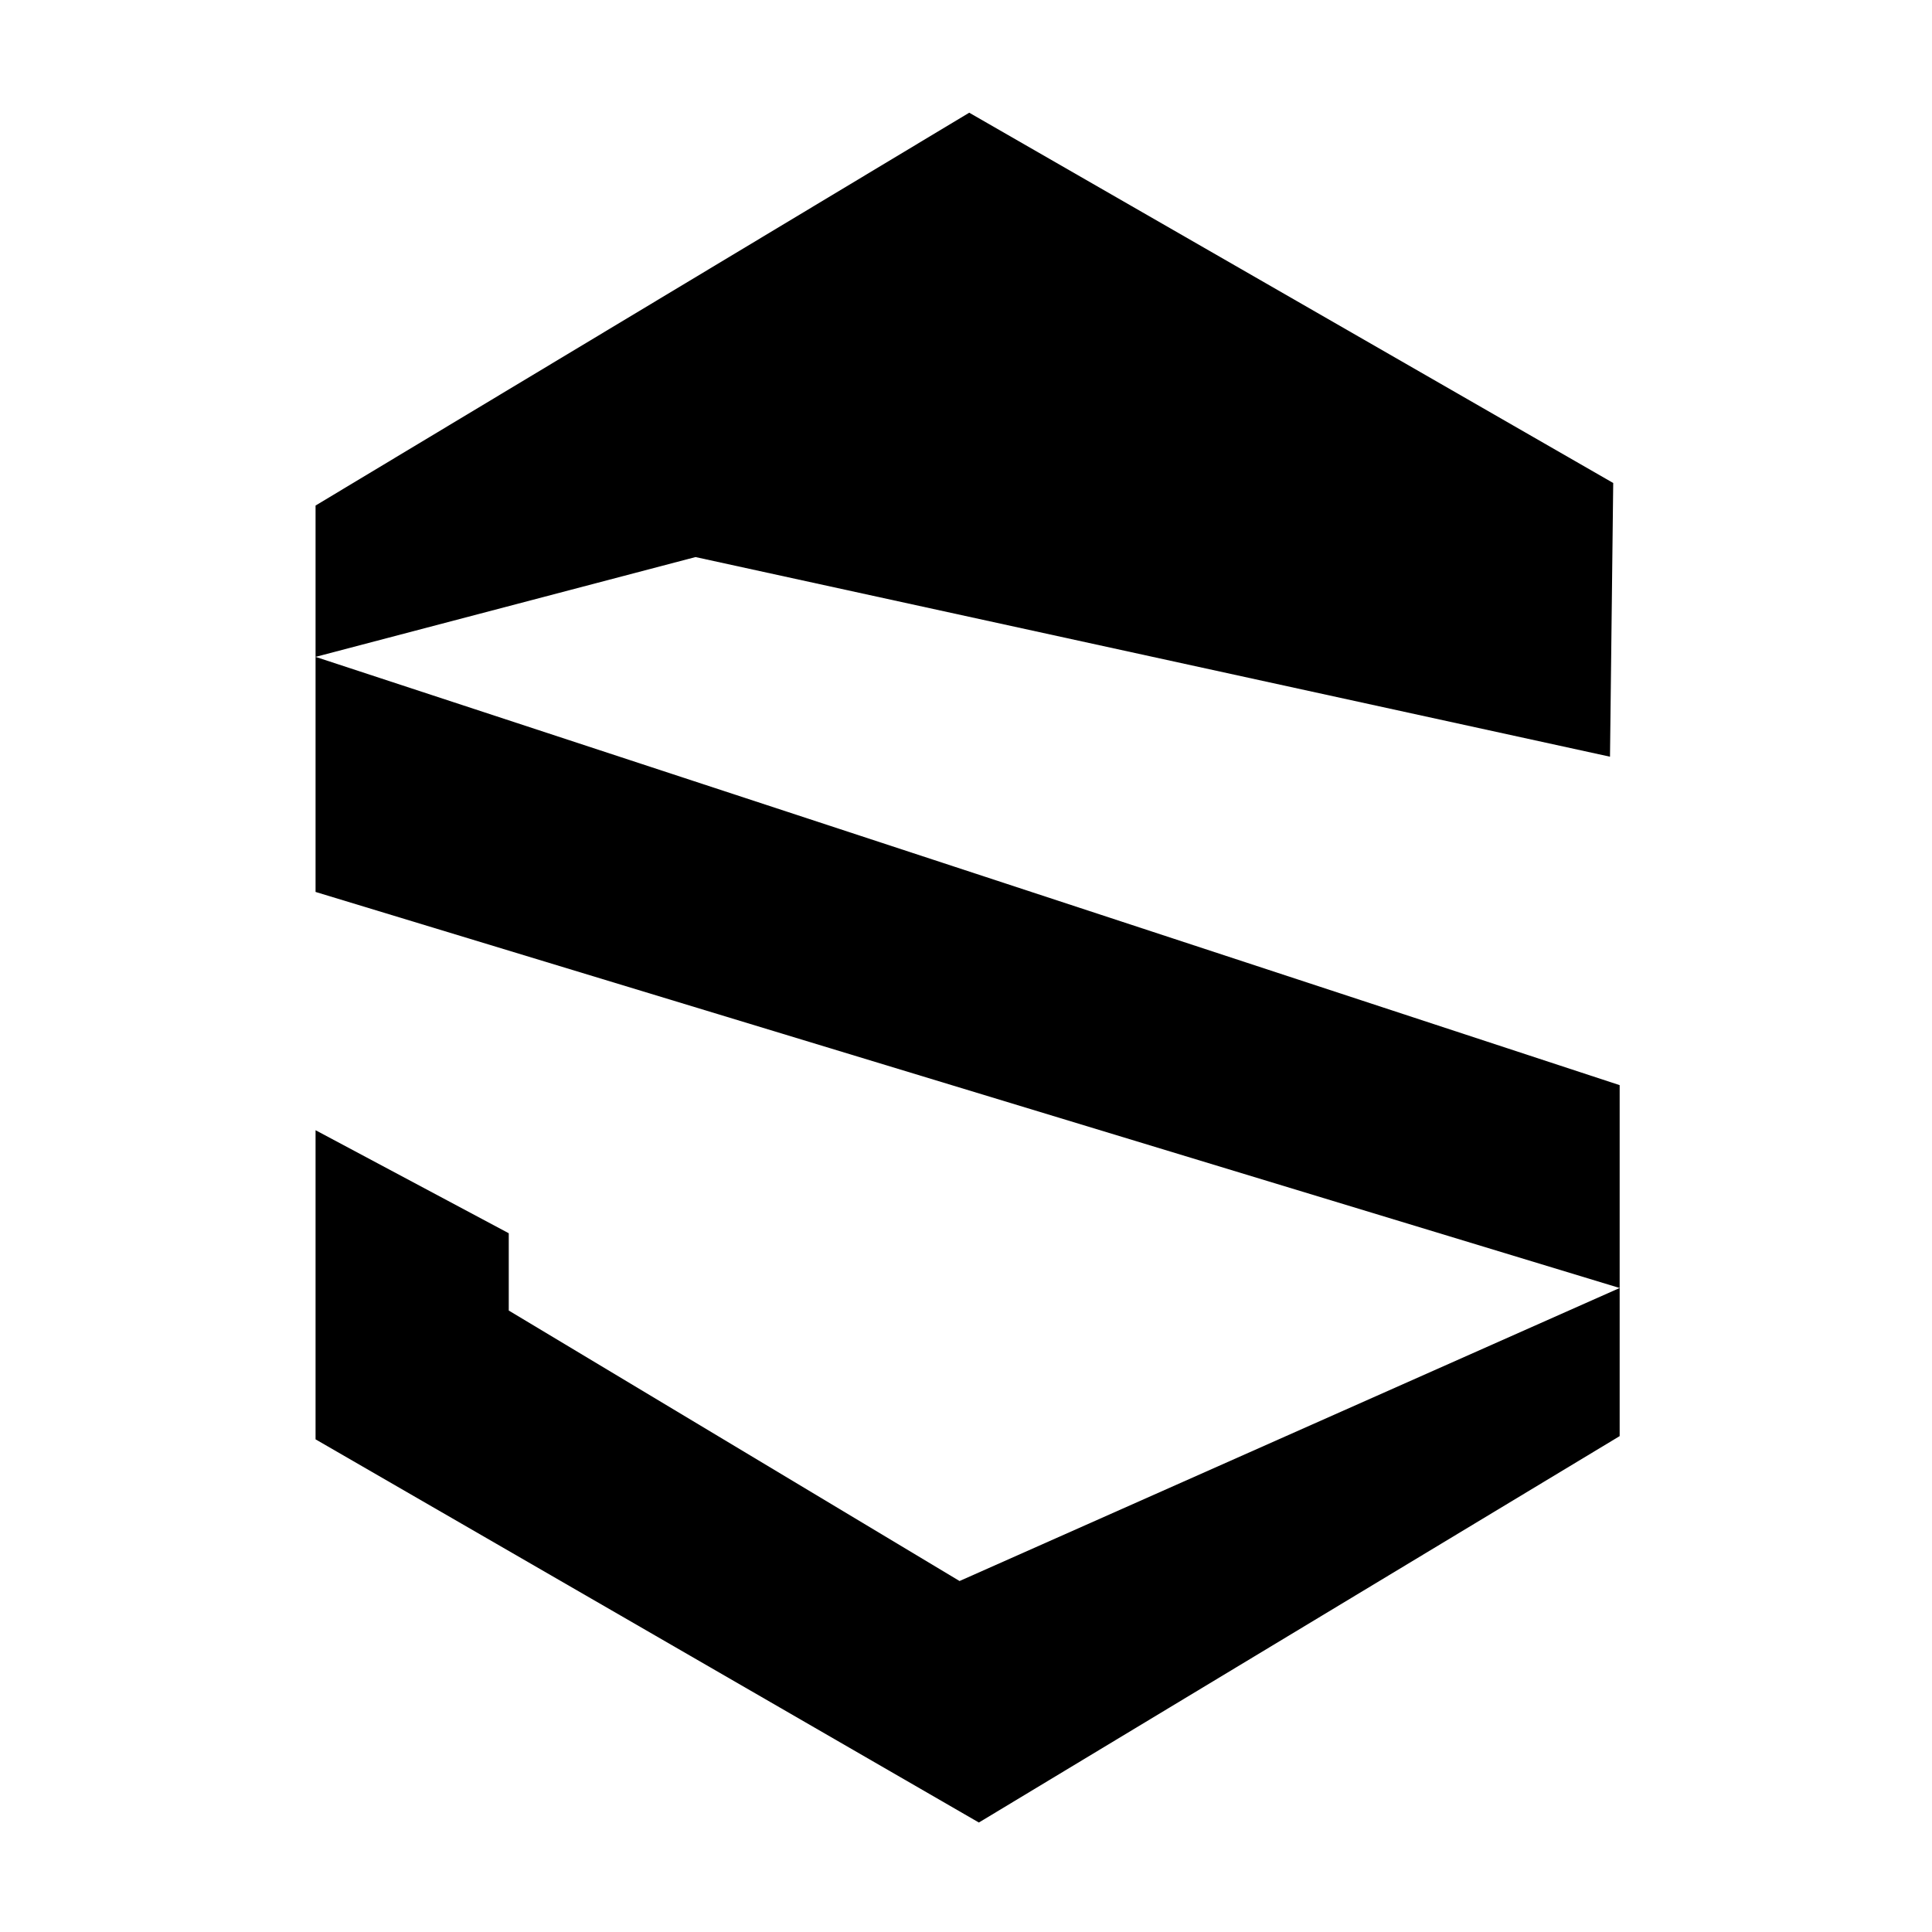
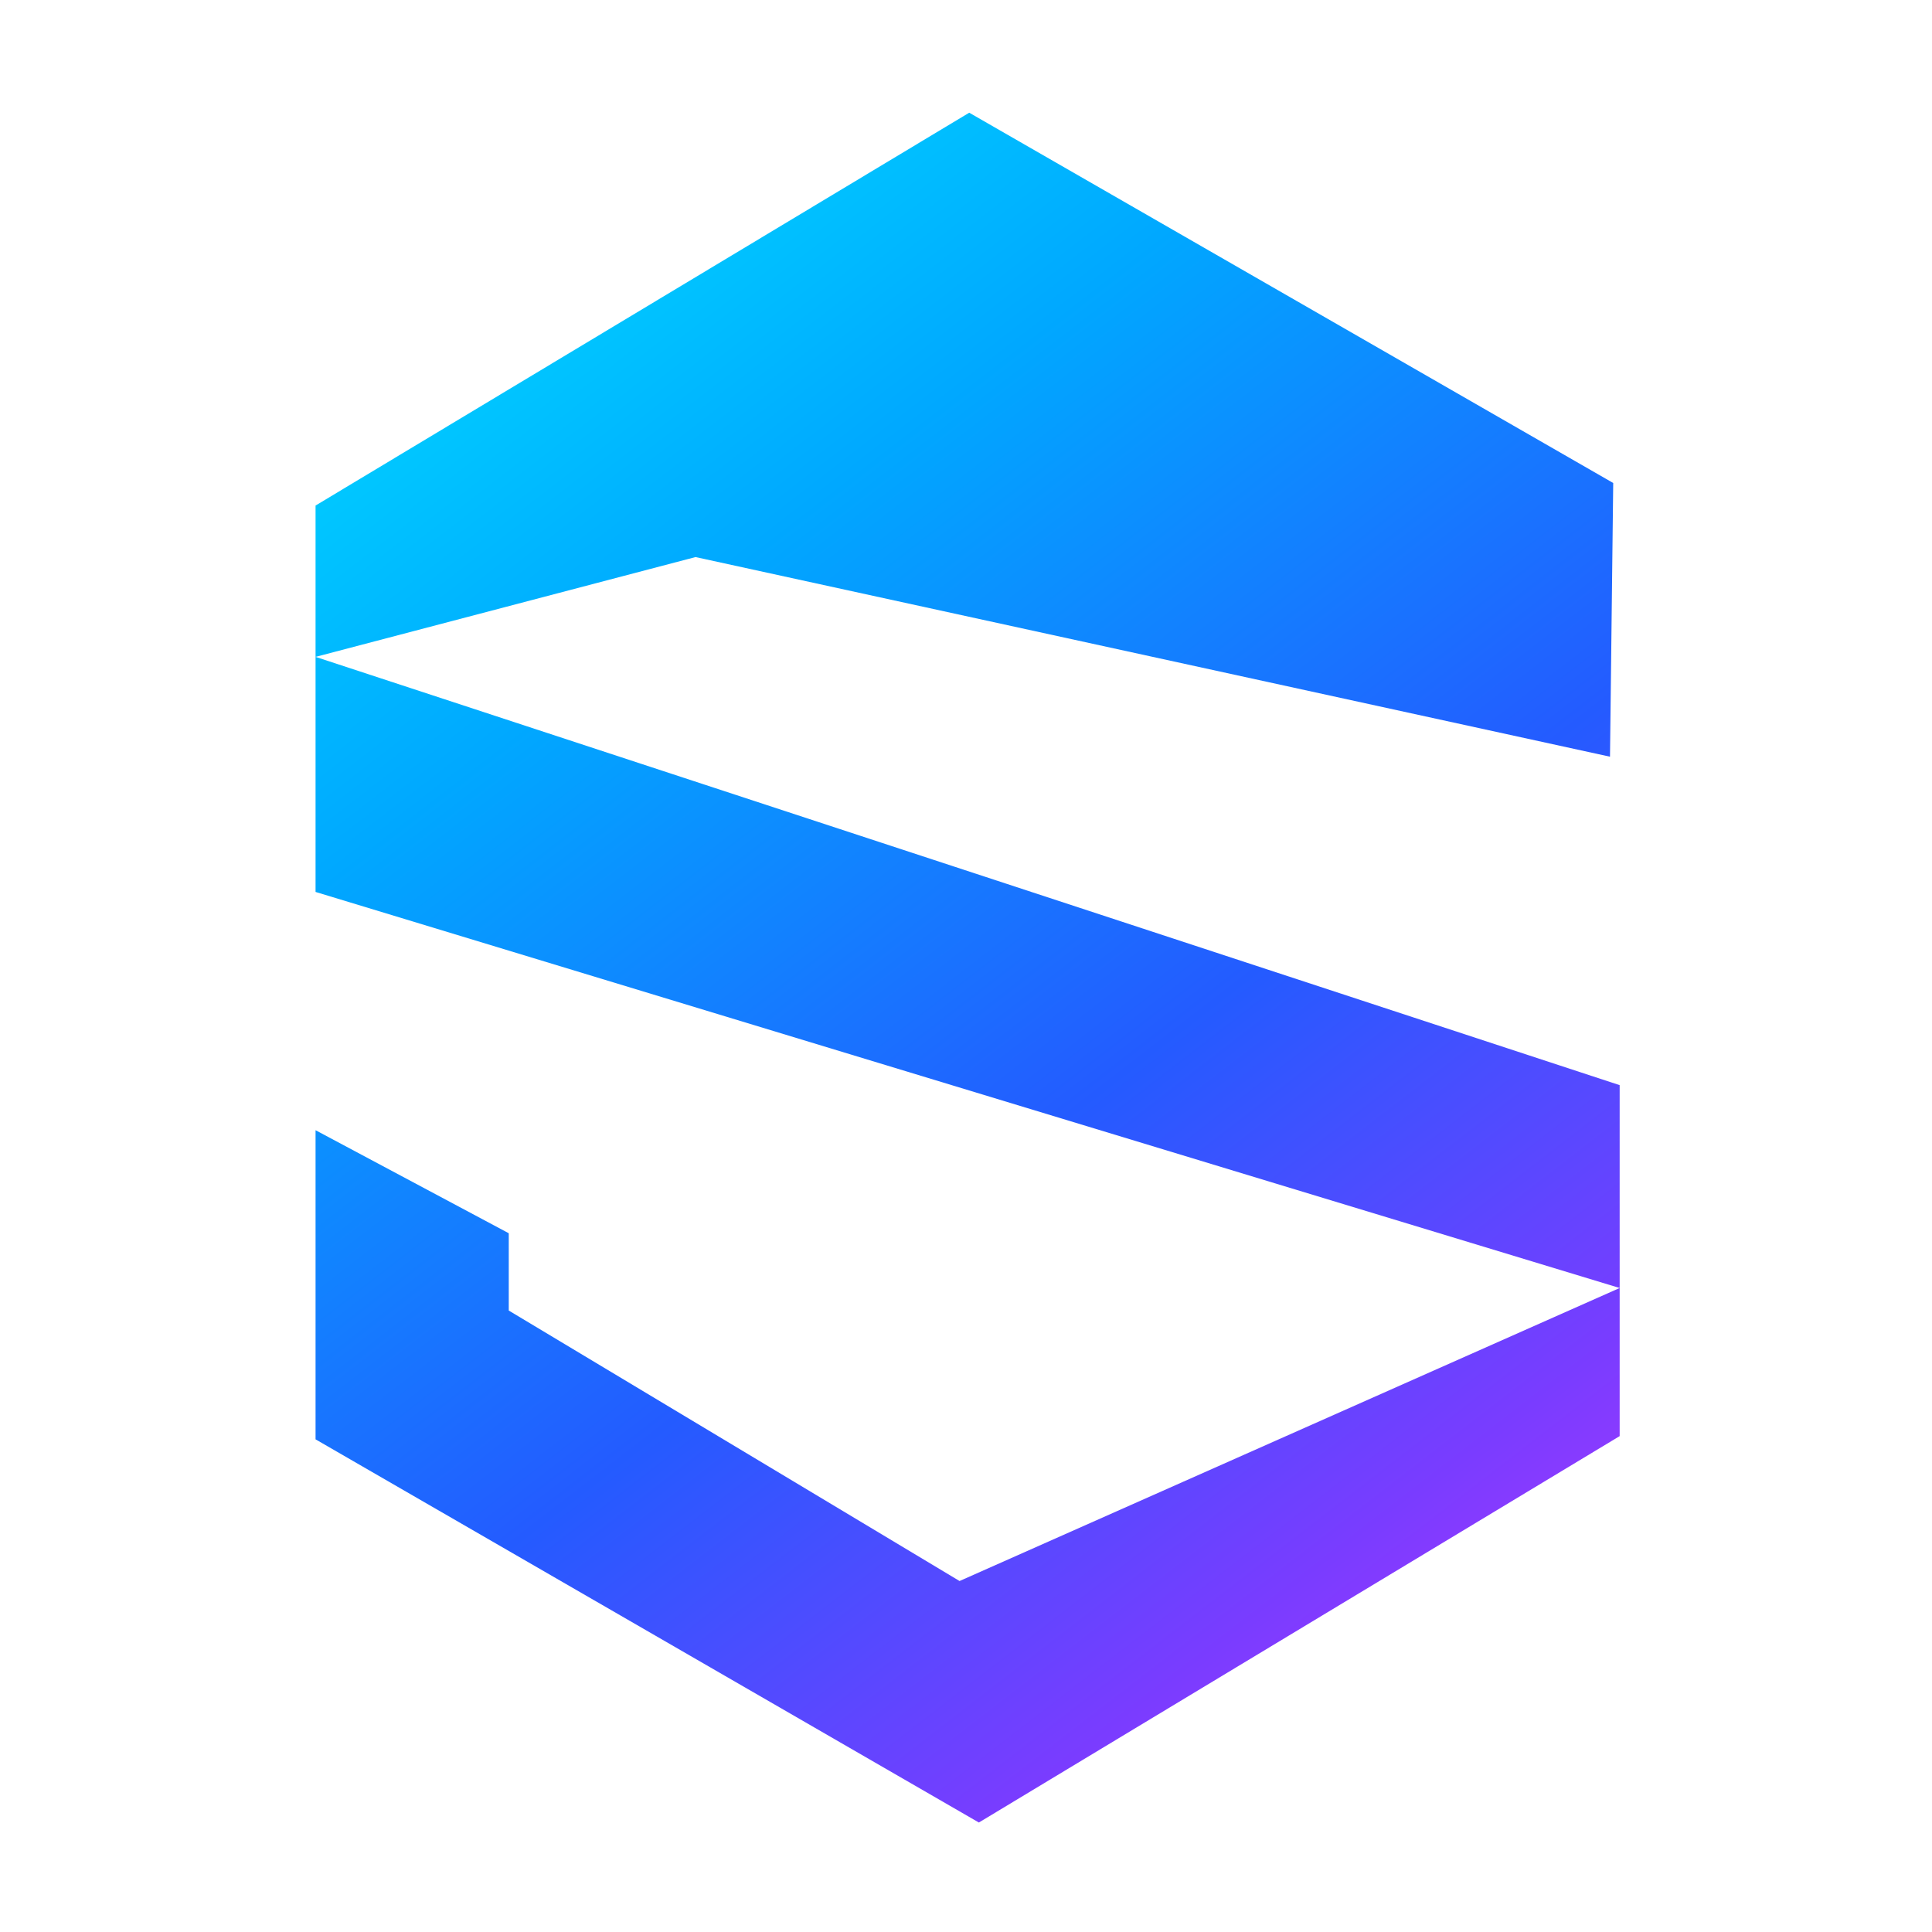
<svg xmlns="http://www.w3.org/2000/svg" viewBox="0 0 600 600" role="img" aria-labelledby="title desc">
-   <g fill="currentColor" transform="translate(25.5 10.5)">
+   <defs>
+     <linearGradient id="shadecode-gradient" x1="72" y1="30" x2="478" y2="556" gradientUnits="userSpaceOnUse">
+       <stop offset="0" stop-color="#00E5FF" />
+       <stop offset=".28" stop-color="#00A8FF" />
+       <stop offset=".58" stop-color="#245BFF" />
+       <stop offset=".82" stop-color="#7A3CFF" />
+       <stop offset="1" stop-color="#C135FF" />
+     </linearGradient>
+   </defs>
+   <g fill="url(#shadecode-gradient)" transform="translate(25.5 10.5)">
    <path d="M72.5 146.5 275.5 24.5 475.5 139.5 474.5 224.5 190.5 162.5 72.5 193.5Z" />
    <path d="M72.5 193.5 477.5 326.5 477.5 389.5 72.5 266.5Z" />
    <path d="M72.5 340.5 132.5 372.5 132.5 396.5 272.5 480.5 477.5 389.5 477.5 435.5 278.5 555.5 72.5 436.5Z" />
  </g>
</svg>
